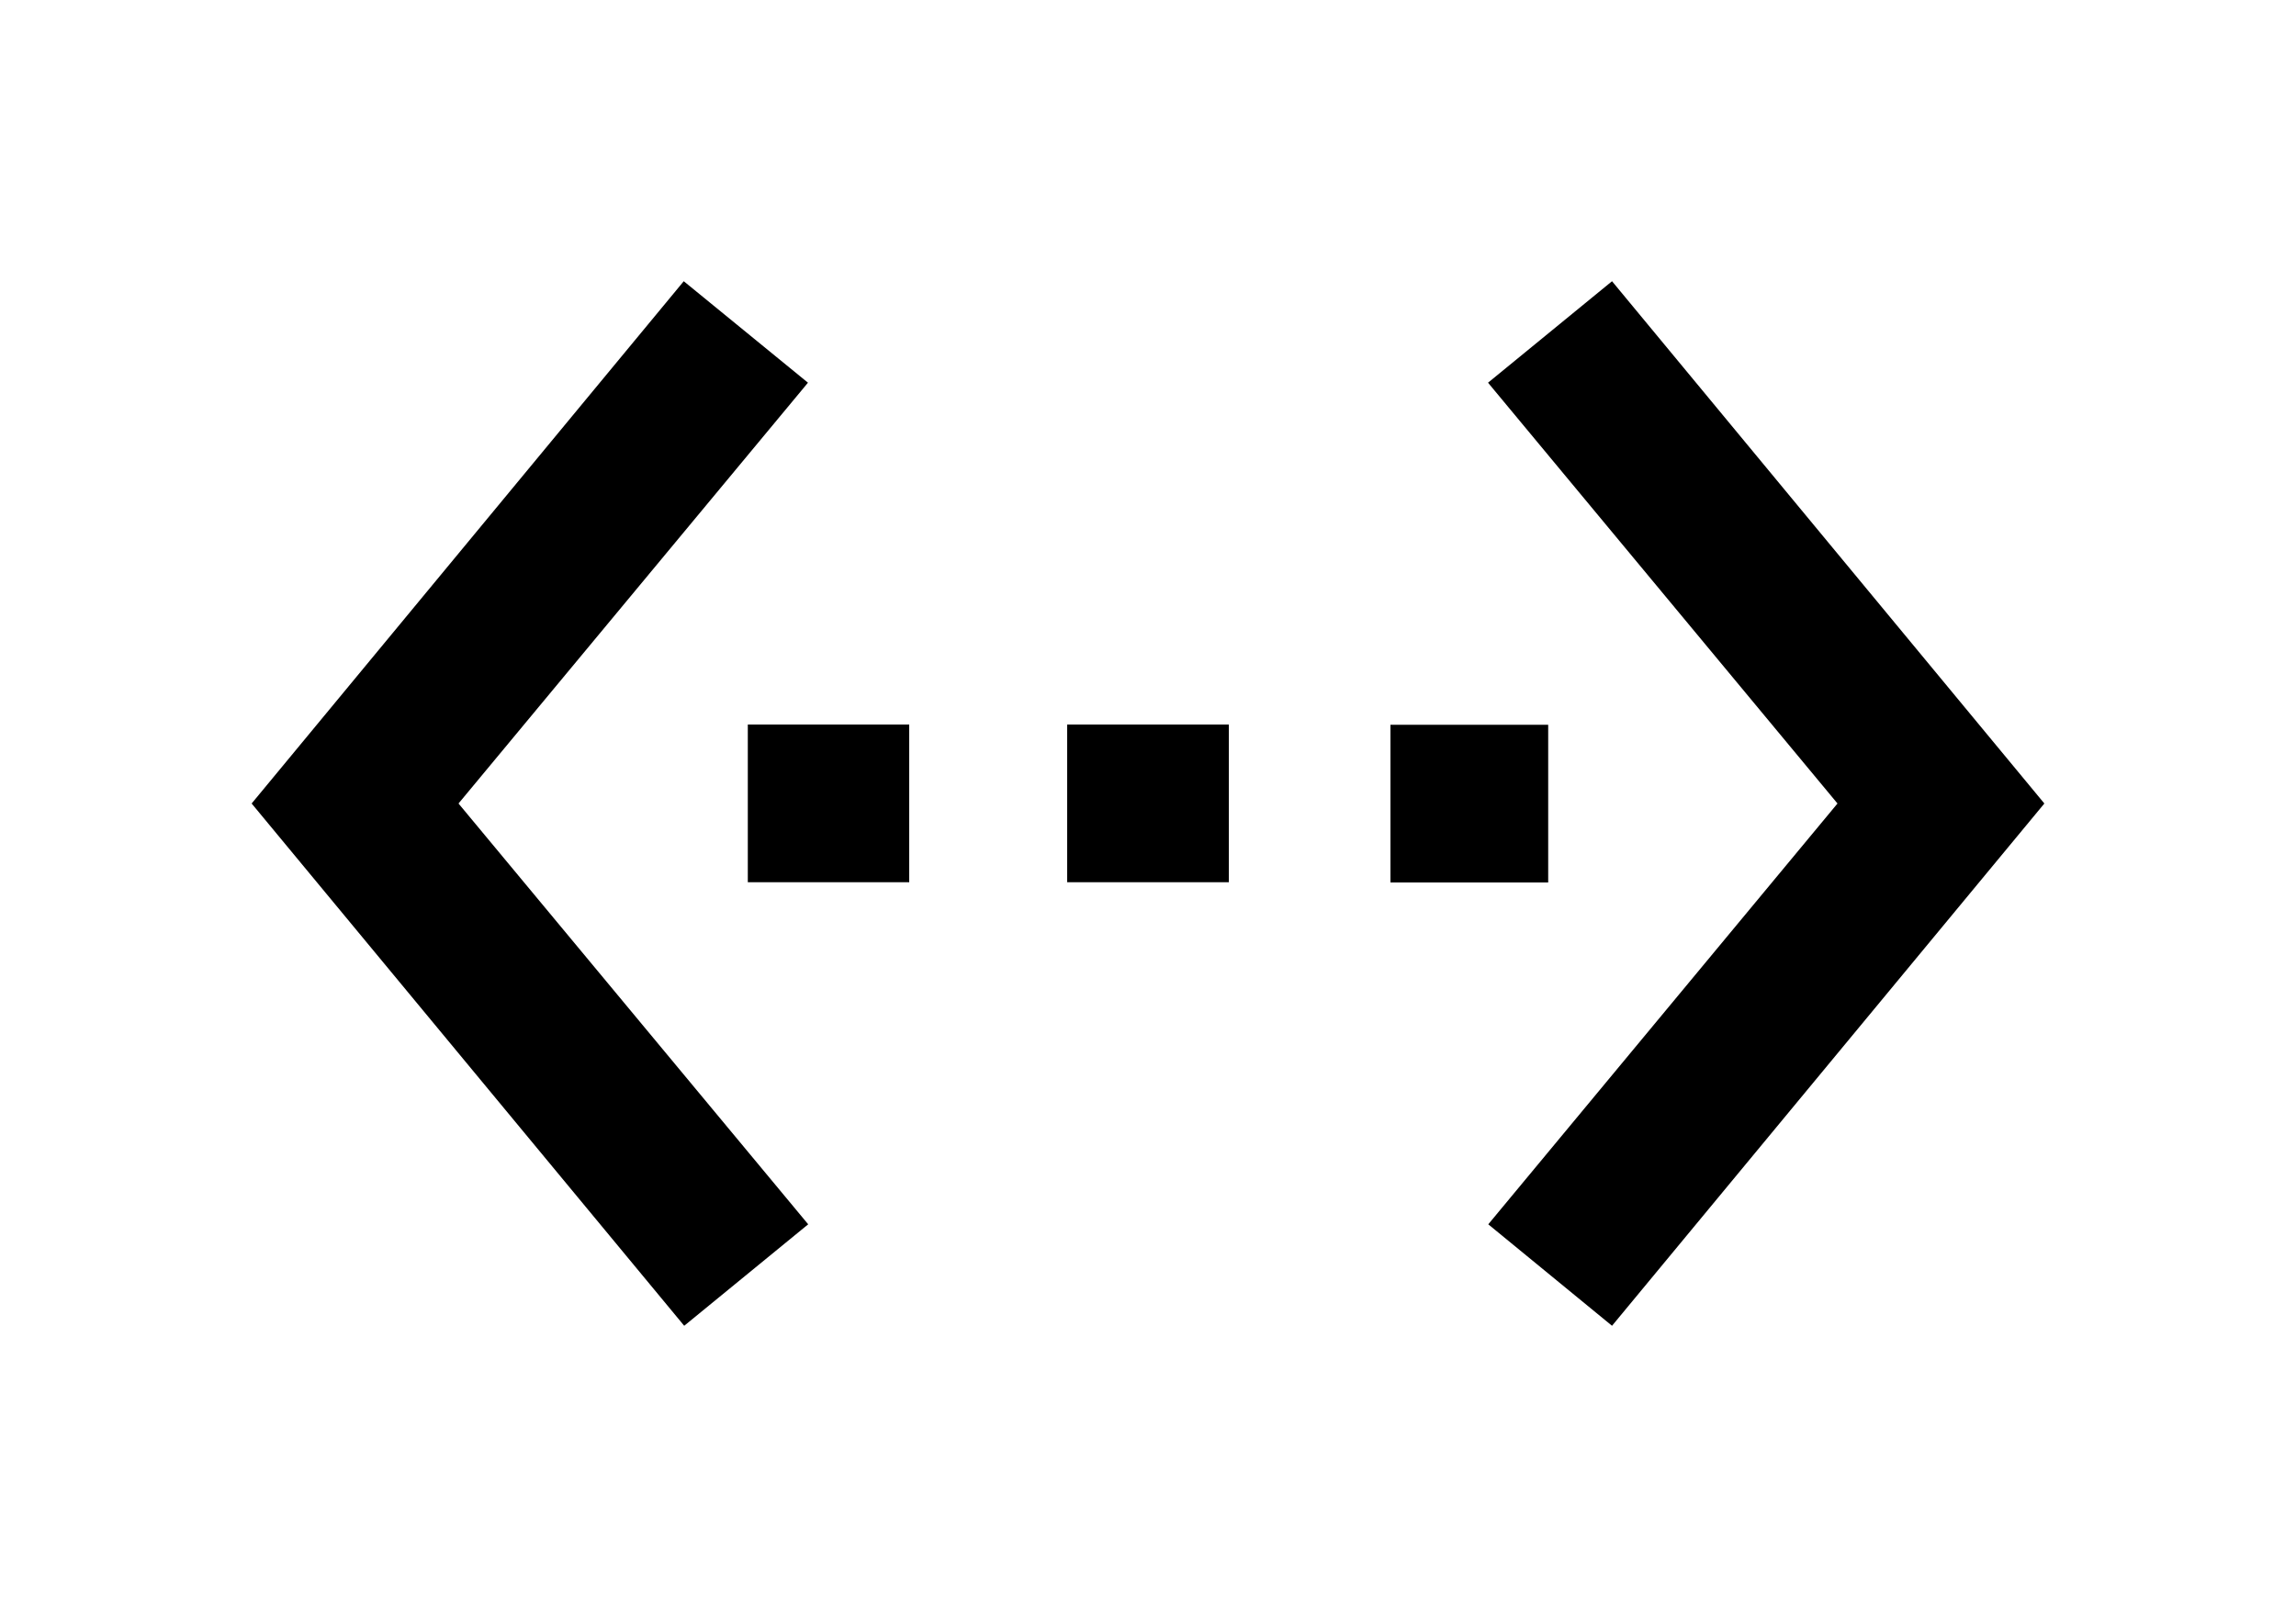
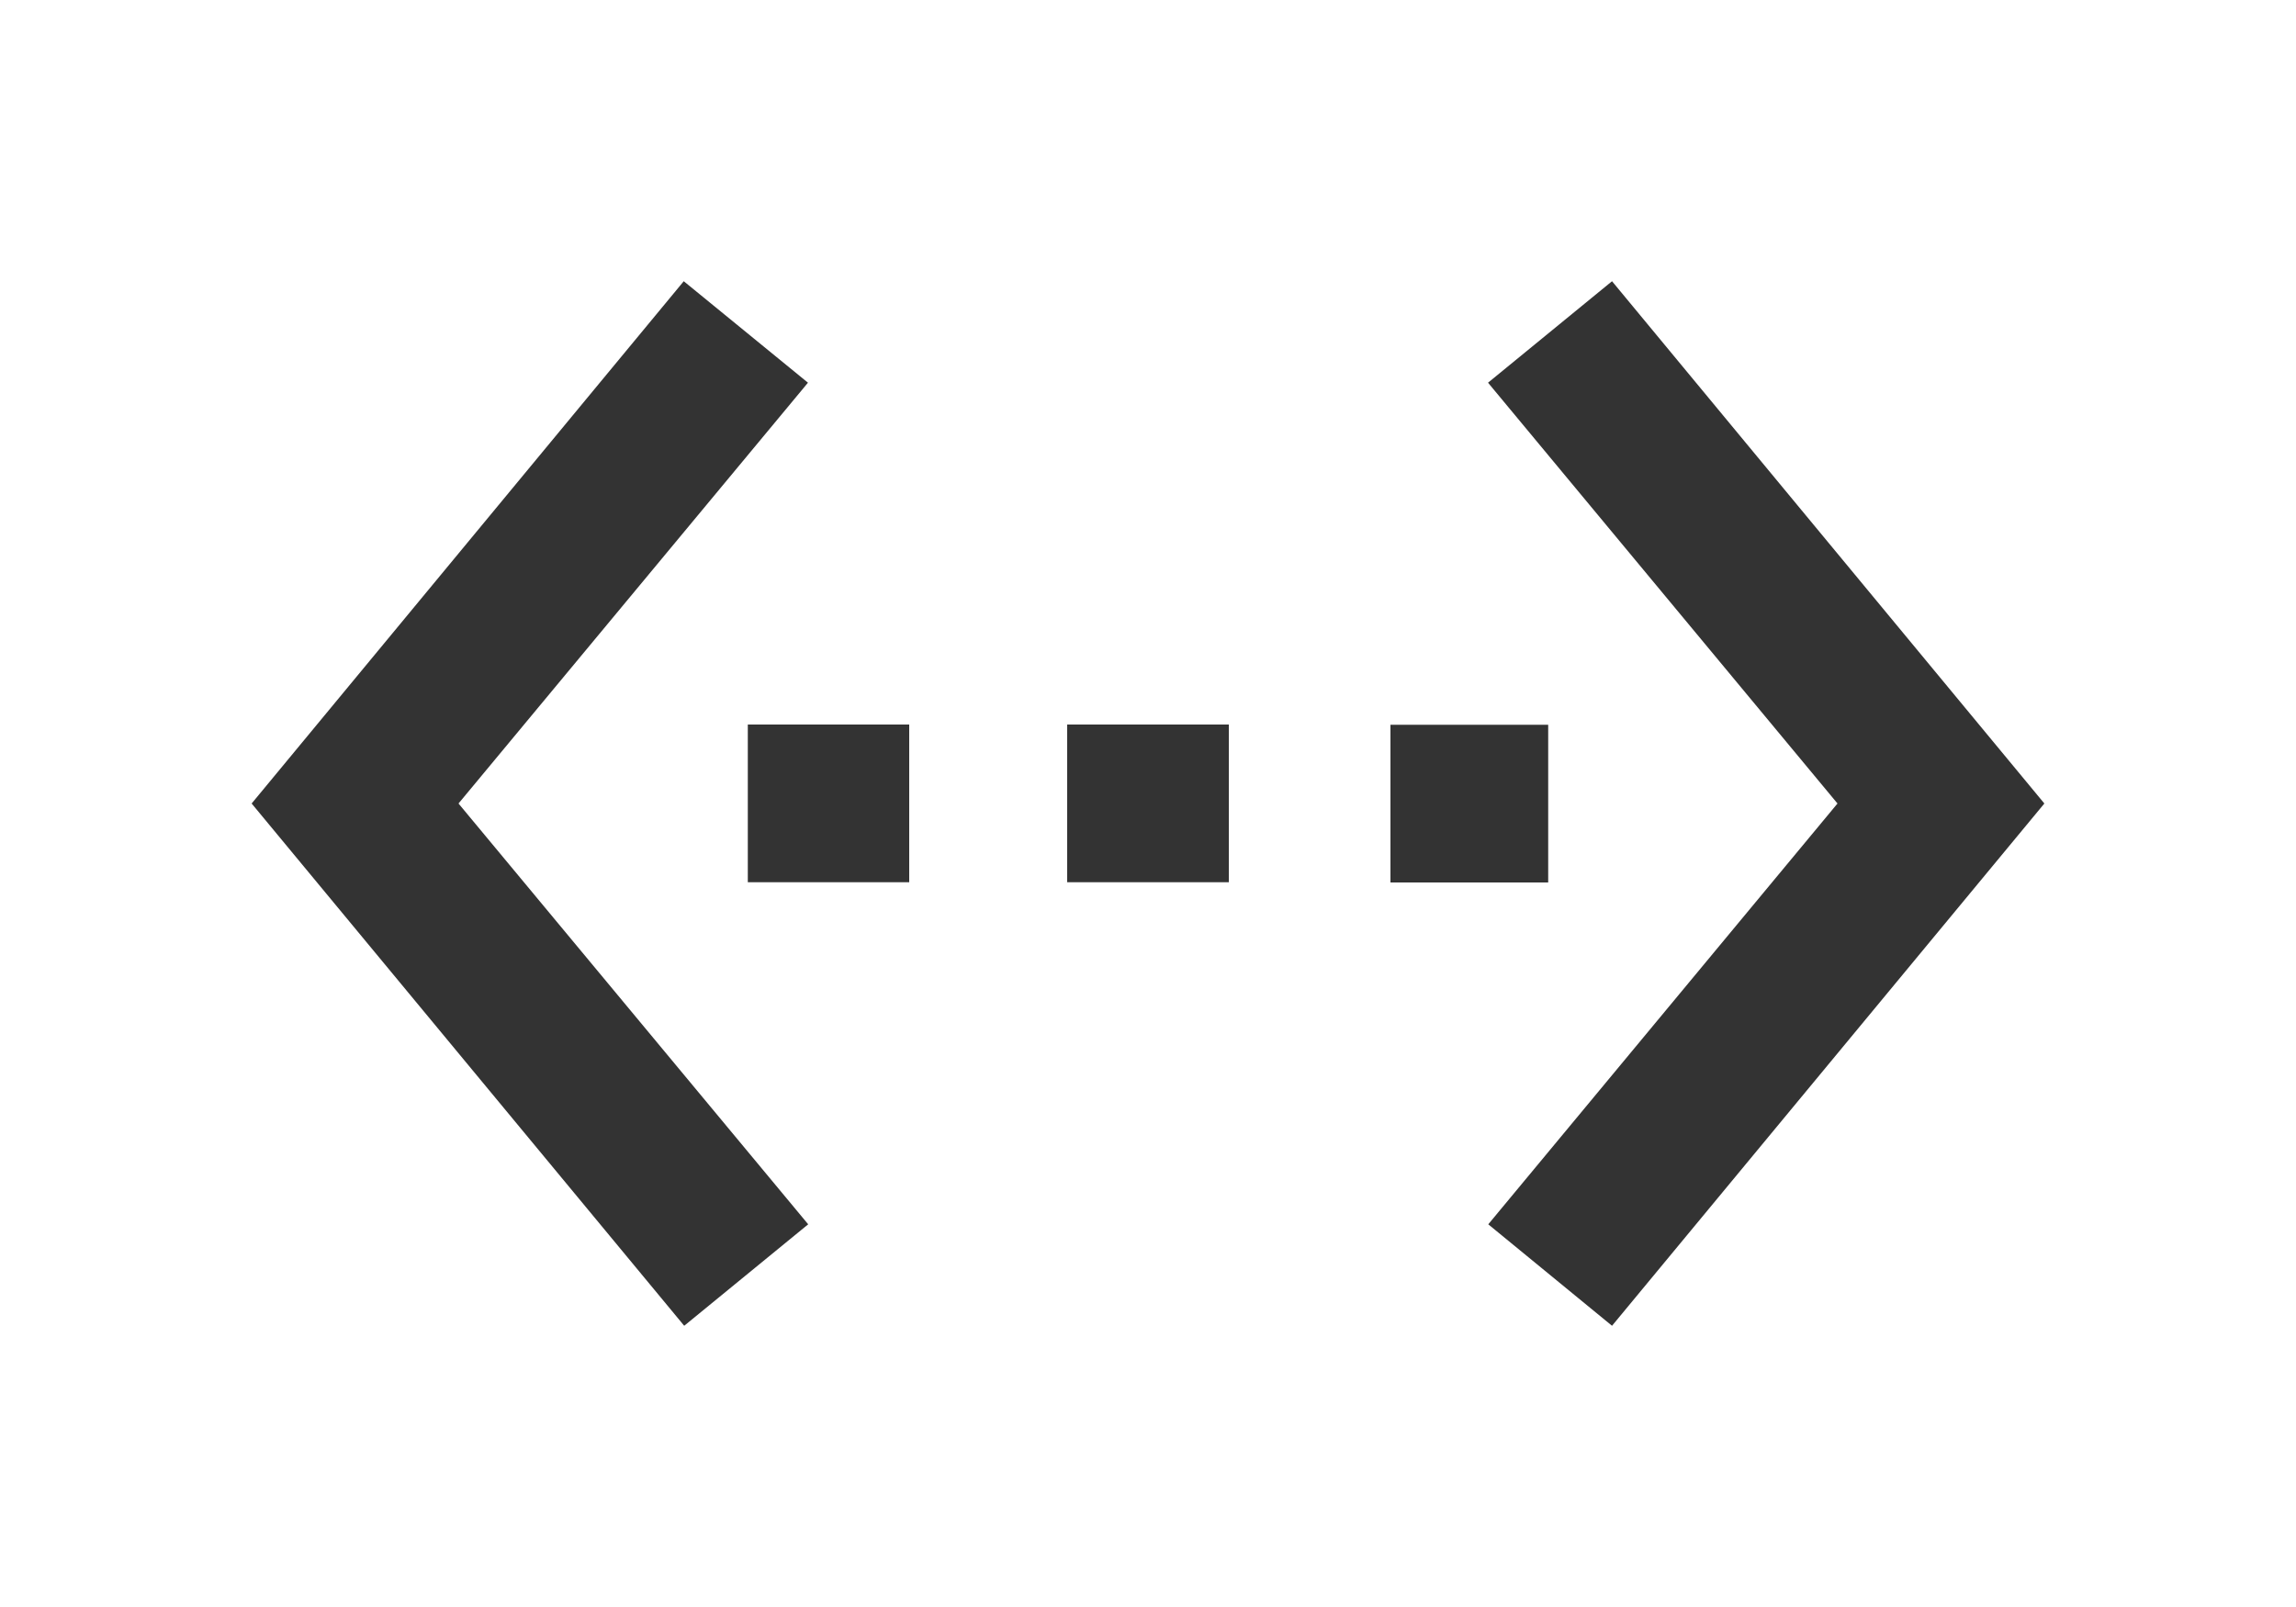
<svg xmlns="http://www.w3.org/2000/svg" version="1.1" id="Calque_1" x="0px" y="0px" viewBox="0 0 1000 700" style="enable-background:new 0 0 1000 700;" xml:space="preserve">
-   <path d="M351.9,166.7L199.7,350l152.3,183.3l-54,44.2L109.6,350l188.2-227.5L351.9,166.7z M325.7,384.3v-68.7H396v68.7L325.7,384.3  L325.7,384.3z M674.3,315.7v68.7h-68.7v-68.7L674.3,315.7L674.3,315.7z M464.8,384.3v-68.7h70.4v68.7L464.8,384.3L464.8,384.3z   M702.1,122.5L890.4,350L702.1,577.5l-53.9-44.2L800.3,350L648.1,166.7L702.1,122.5z" />
+   <style type="text/css">
+ 	.st0{fill:#333333;}
+ </style>
+   <path class="st0" d="M351.9,166.7L199.7,350L352,533.3L298,577.5L109.6,350l188.2-227.5  L351.9,166.7z M325.7,384.3v-68.7H396v68.7H325.7L325.7,384.3z   M674.3,315.7v68.7h-68.7v-68.7H674.3L674.3,315.7z M464.8,384.3  v-68.7h70.4v68.7H464.8L464.8,384.3z M702.1,122.5L890.4,350L702.1,577.5  l-53.9-44.2L800.3,350L648.1,166.7L702.1,122.5z" />
</svg>
